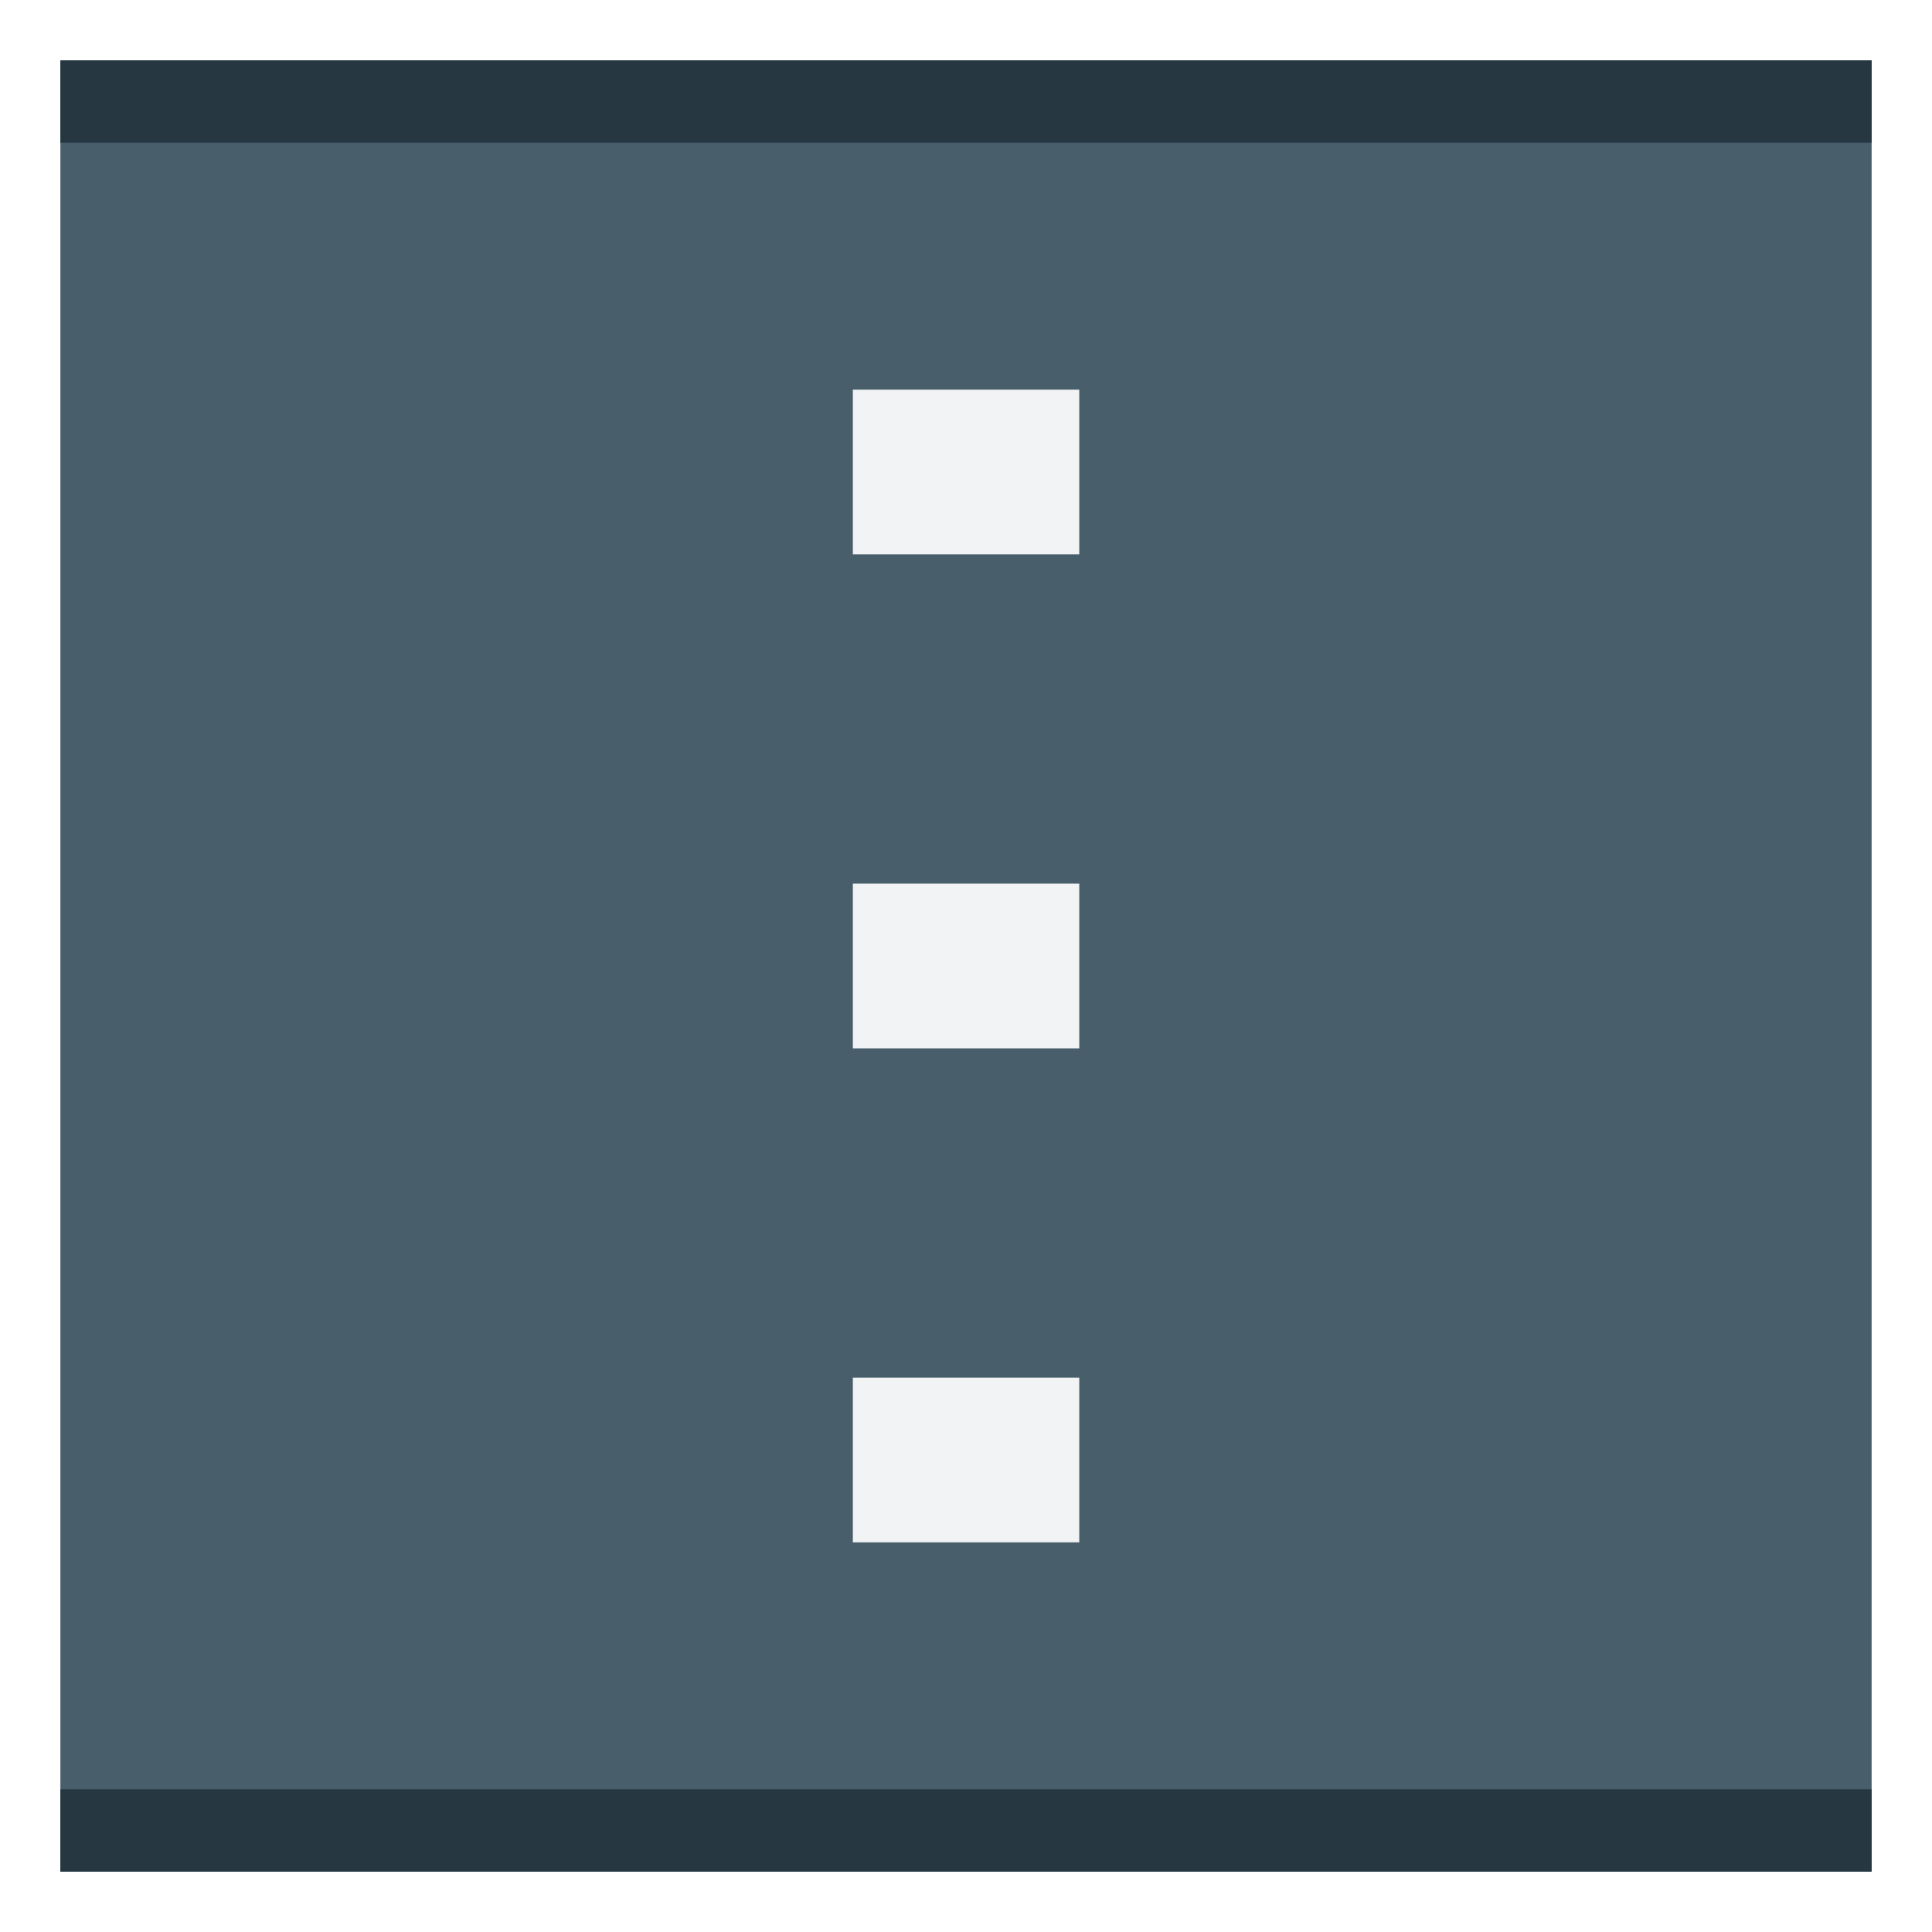
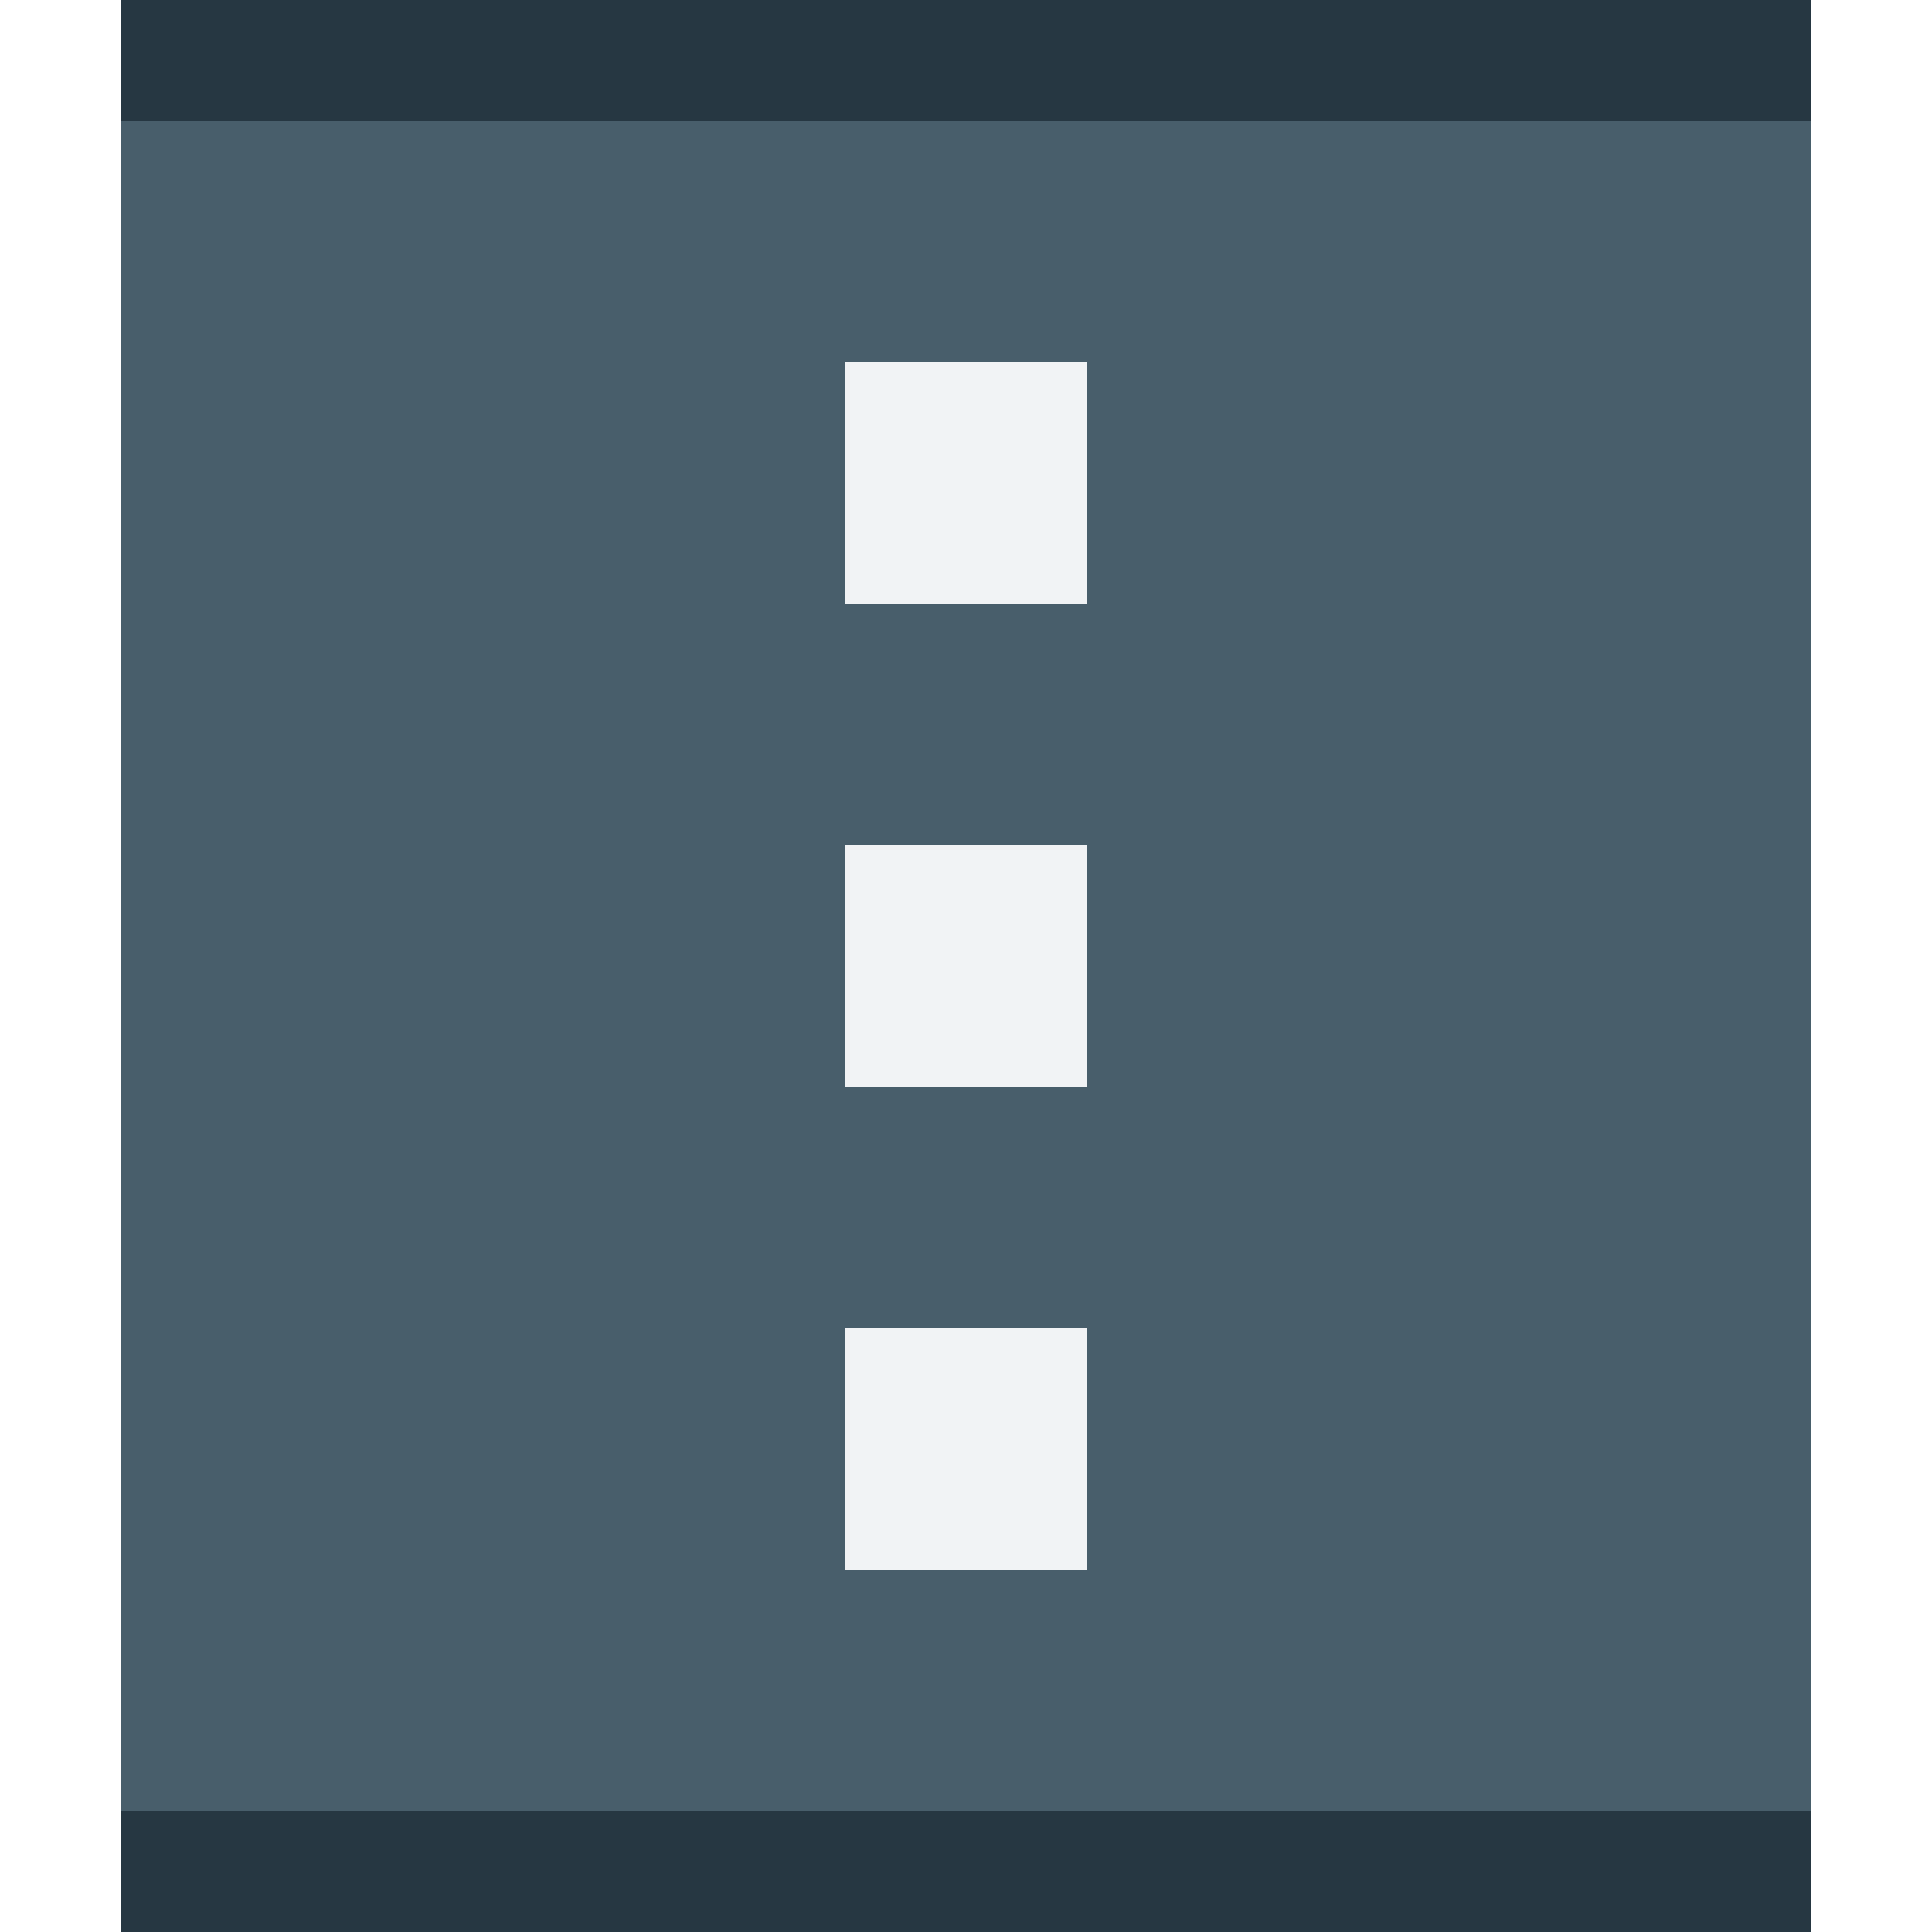
- <svg xmlns="http://www.w3.org/2000/svg" xmlns:xlink="http://www.w3.org/1999/xlink" width="16" height="16" id="svg11300" version="1.0" style="display:inline;enable-background:new" viewBox="0 0 16 16">
-   <defs id="defs3">
-     <linearGradient id="linearGradient974">
-       <stop id="stop962" offset="0" style="stop-color:#babdb6;stop-opacity:1" />
-       <stop style="stop-color:#f6f5f4;stop-opacity:1" offset="0.042" id="stop964" />
-       <stop id="stop966" offset="0.083" style="stop-color:#d5d3cf;stop-opacity:1" />
-       <stop style="stop-color:#deddda;stop-opacity:1" offset="0.917" id="stop968" />
-       <stop id="stop970" offset="0.958" style="stop-color:#f6f5f4;stop-opacity:1" />
-       <stop id="stop972" offset="1" style="stop-color:#babdb6;stop-opacity:1" />
-     </linearGradient>
-     <linearGradient xlink:href="#linearGradient974" id="linearGradient1747" gradientUnits="userSpaceOnUse" gradientTransform="matrix(0.25,0,0,0.25,0,53)" x1="48" y1="44" x2="464" y2="44" />
-     <clipPath clipPathUnits="userSpaceOnUse" id="clipPath1784">
-       <rect style="opacity:1;vector-effect:none;fill:#3584e4;fill-opacity:1;stroke:none;stroke-width:0.854;stroke-linecap:square;stroke-linejoin:round;stroke-miterlimit:4;stroke-dasharray:none;stroke-dashoffset:0;stroke-opacity:1" id="rect1786" width="60" height="28" x="36" y="202" rx="14" ry="14" />
-     </clipPath>
-   </defs>
-   <path style="display:inline;opacity:1;fill:#485e6b;fill-opacity:1;stroke:none;stroke-width:0.042;stroke-linecap:butt;stroke-linejoin:miter;stroke-miterlimit:4;stroke-dasharray:none;stroke-dashoffset:0;stroke-opacity:1;marker:none;marker-start:none;marker-mid:none;marker-end:none;paint-order:normal;enable-background:new" d="M 15.5,0.5 V 15.5 H 0.5 V 0.5 Z" id="rect840" />
-   <path style="display:inline;fill:#263742;fill-opacity:1;fill-rule:evenodd;stroke:none;stroke-width:0.49px;stroke-linecap:butt;stroke-linejoin:miter;stroke-opacity:1;enable-background:new" d="m 0.5,14.818 h 15 V 15.5 h -15 z" id="path880" />
-   <path id="path842" d="m 0.5,0.5 h 15 v 0.682 h -15 z" style="display:inline;fill:#263742;fill-opacity:1;fill-rule:evenodd;stroke:none;stroke-width:0.49px;stroke-linecap:butt;stroke-linejoin:miter;stroke-opacity:1;enable-background:new" />
-   <path id="path906" d="m 8.938,11.409 h -1.875 v 1.364 h 1.875 z" style="fill:#f1f3f5;fill-opacity:1;fill-rule:evenodd;stroke:none;stroke-width:0.565px;stroke-linecap:butt;stroke-linejoin:miter;stroke-opacity:1" />
-   <path style="fill:#f1f3f5;fill-opacity:1;fill-rule:evenodd;stroke:none;stroke-width:0.565px;stroke-linecap:butt;stroke-linejoin:miter;stroke-opacity:1" d="m 8.938,7.318 h -1.875 v 1.364 h 1.875 z" id="path957" />
-   <path id="path959" d="m 8.938,3.227 h -1.875 v 1.364 h 1.875 z" style="fill:#f1f3f5;fill-opacity:1;fill-rule:evenodd;stroke:none;stroke-width:0.565px;stroke-linecap:butt;stroke-linejoin:miter;stroke-opacity:1" />
+ <svg xmlns="http://www.w3.org/2000/svg" width="16" height="16" id="svg11300" version="1.0" style="display:inline;enable-background:new" viewBox="0 0 16 16">
+   <defs id="defs3" />
+   <path style="display:inline;opacity:1;fill:#485e6b;fill-opacity:1;stroke:none;stroke-width:0.042;stroke-linecap:butt;stroke-linejoin:miter;stroke-miterlimit:4;stroke-dasharray:none;stroke-dashoffset:0;stroke-opacity:1;marker:none;marker-start:none;marker-mid:none;marker-end:none;paint-order:normal;enable-background:new" d="M 15,1 V 15 H 1 V 1 Z" id="rect840" />
+   <path style="display:inline;fill:#263742;fill-opacity:1;fill-rule:evenodd;stroke:none;stroke-width:0.49px;stroke-linecap:butt;stroke-linejoin:miter;stroke-opacity:1;enable-background:new" d="m 1,15 h 14 v 1 H 1 Z" id="path880" />
+   <path id="path842" d="M 1,0 H 15 V 1 H 1 Z" style="display:inline;fill:#263742;fill-opacity:1;fill-rule:evenodd;stroke:none;stroke-width:0.49px;stroke-linecap:butt;stroke-linejoin:miter;stroke-opacity:1;enable-background:new" />
+   <path id="path906" d="M 9,11 H 7 v 2 h 2 z" style="fill:#f1f3f5;fill-opacity:1;fill-rule:evenodd;stroke:none;stroke-width:0.565px;stroke-linecap:butt;stroke-linejoin:miter;stroke-opacity:1" />
+   <path style="fill:#f1f3f5;fill-opacity:1;fill-rule:evenodd;stroke:none;stroke-width:0.565px;stroke-linecap:butt;stroke-linejoin:miter;stroke-opacity:1" d="M 9,7 H 7 v 2 h 2 z" id="path957" />
+   <path id="path959" d="M 9,3 H 7 v 2 h 2 z" style="fill:#f1f3f5;fill-opacity:1;fill-rule:evenodd;stroke:none;stroke-width:0.565px;stroke-linecap:butt;stroke-linejoin:miter;stroke-opacity:1" />
</svg>
